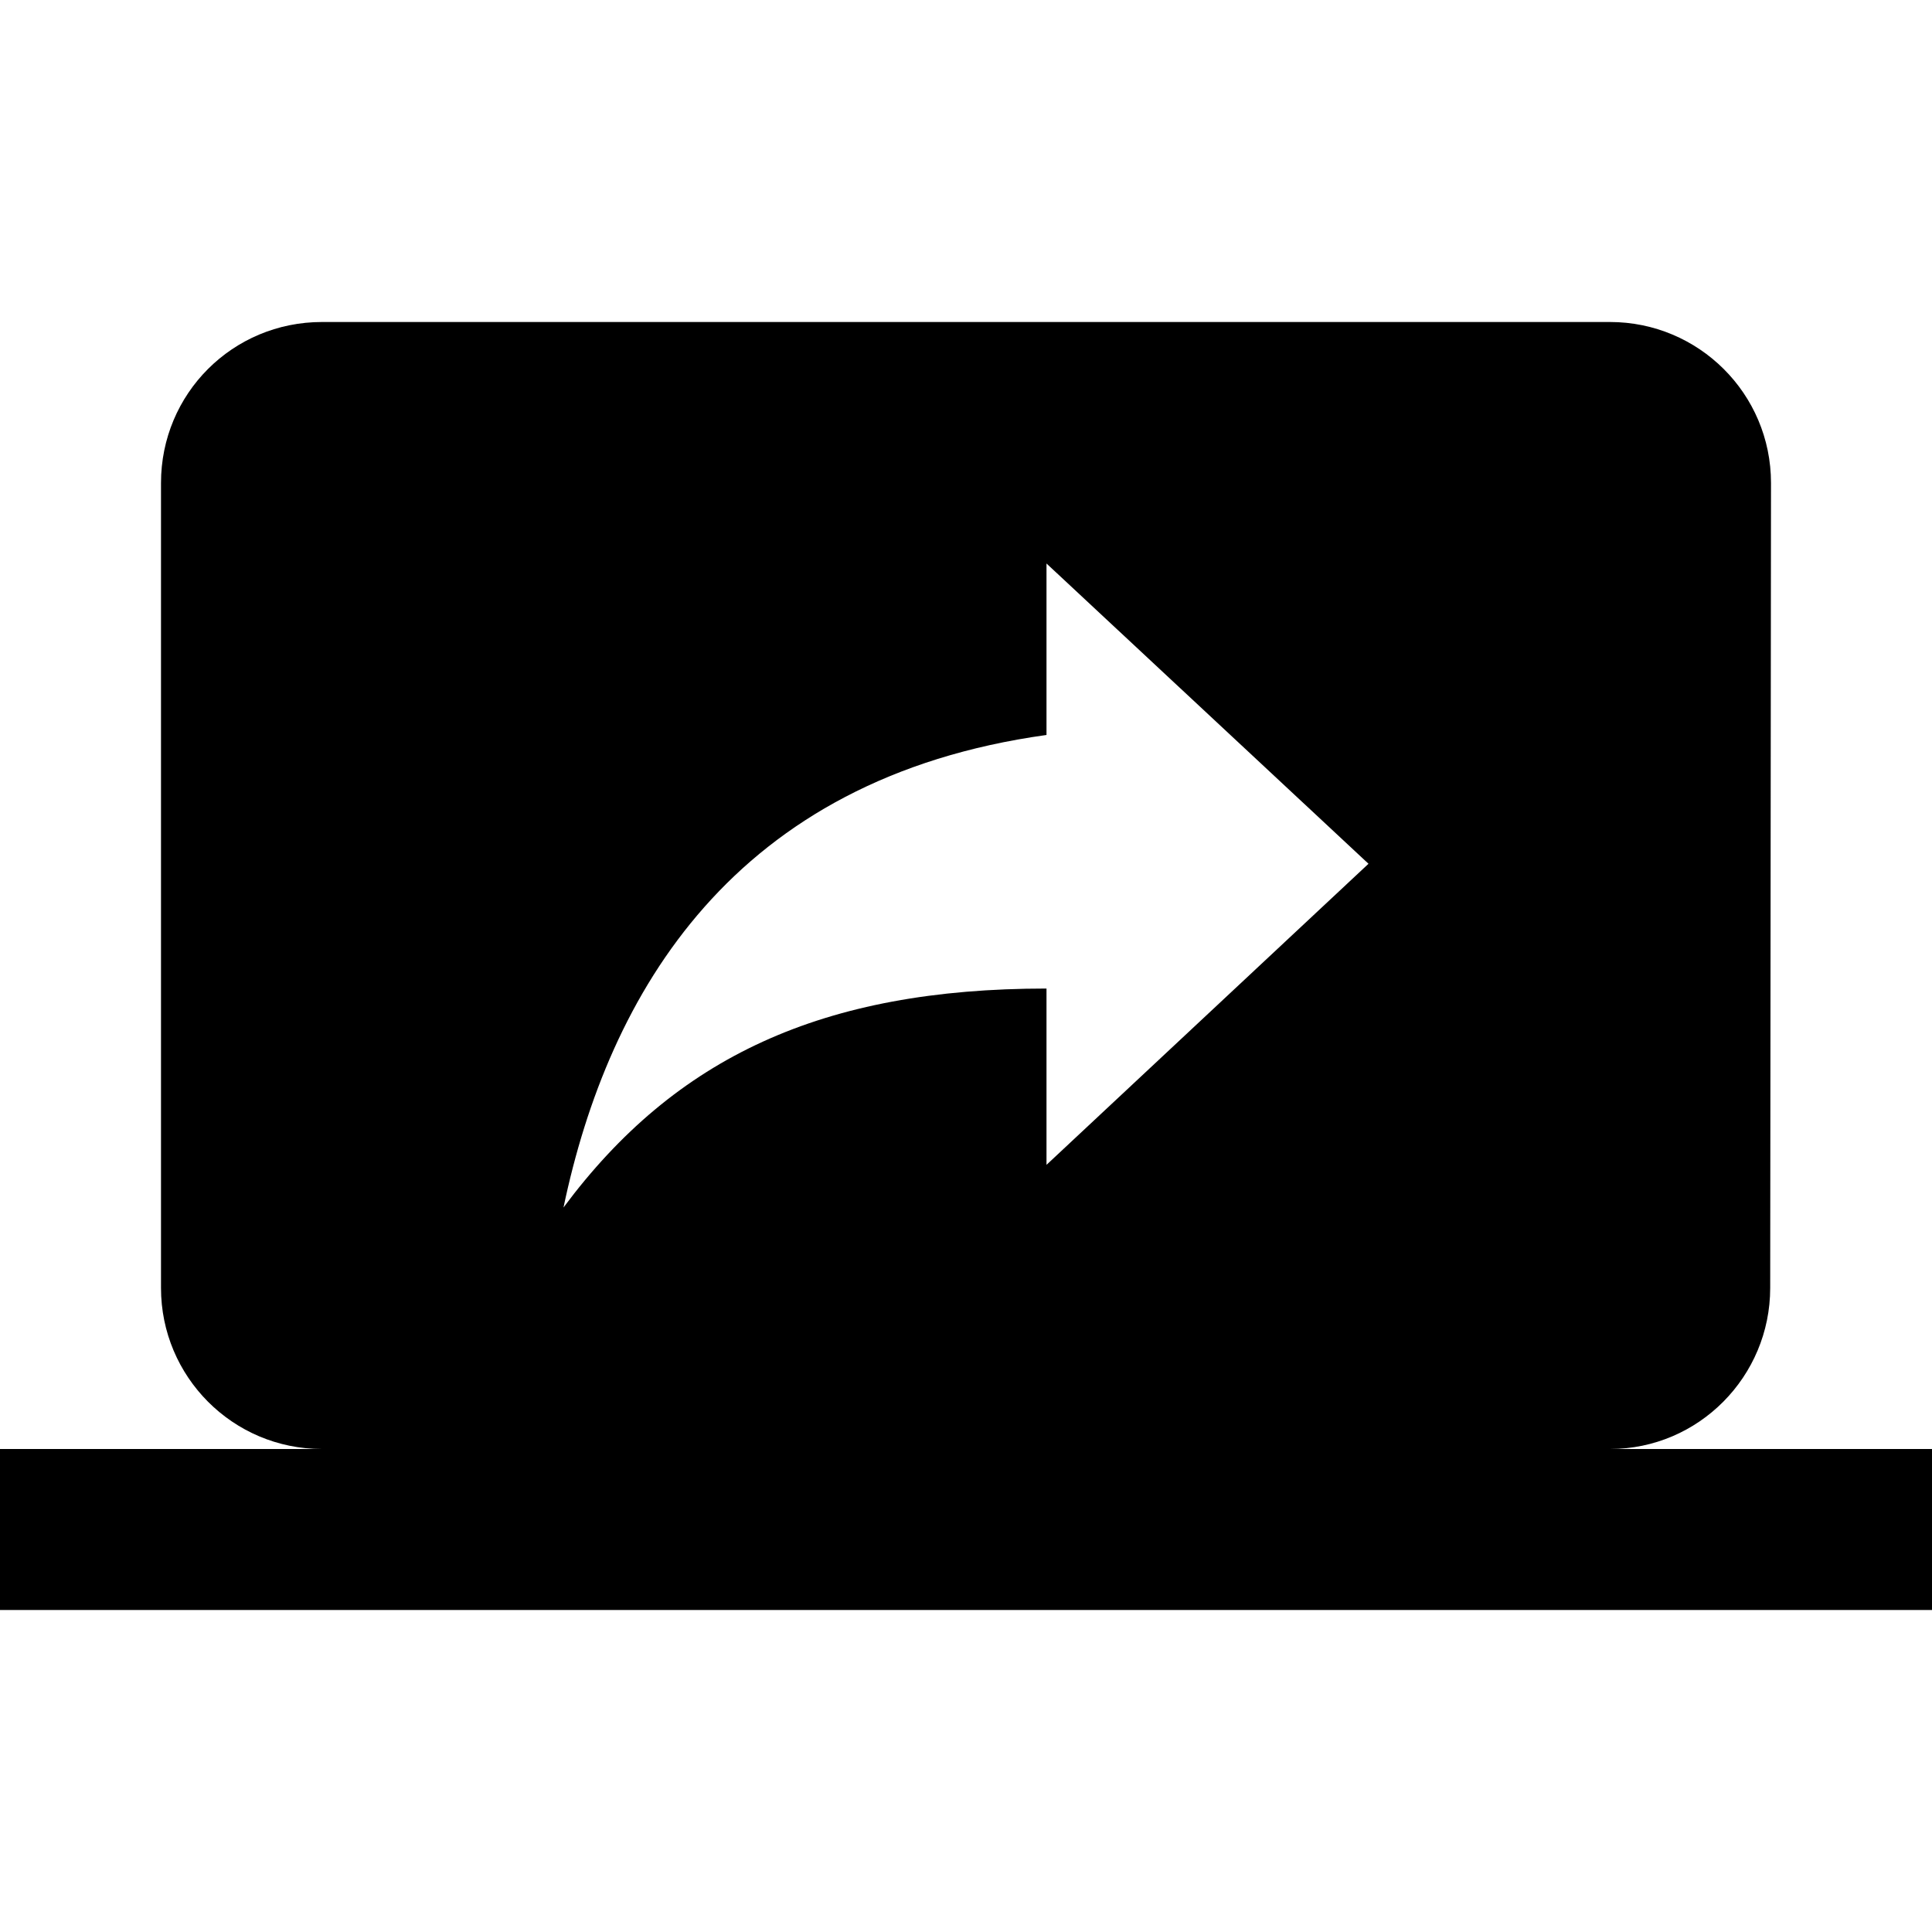
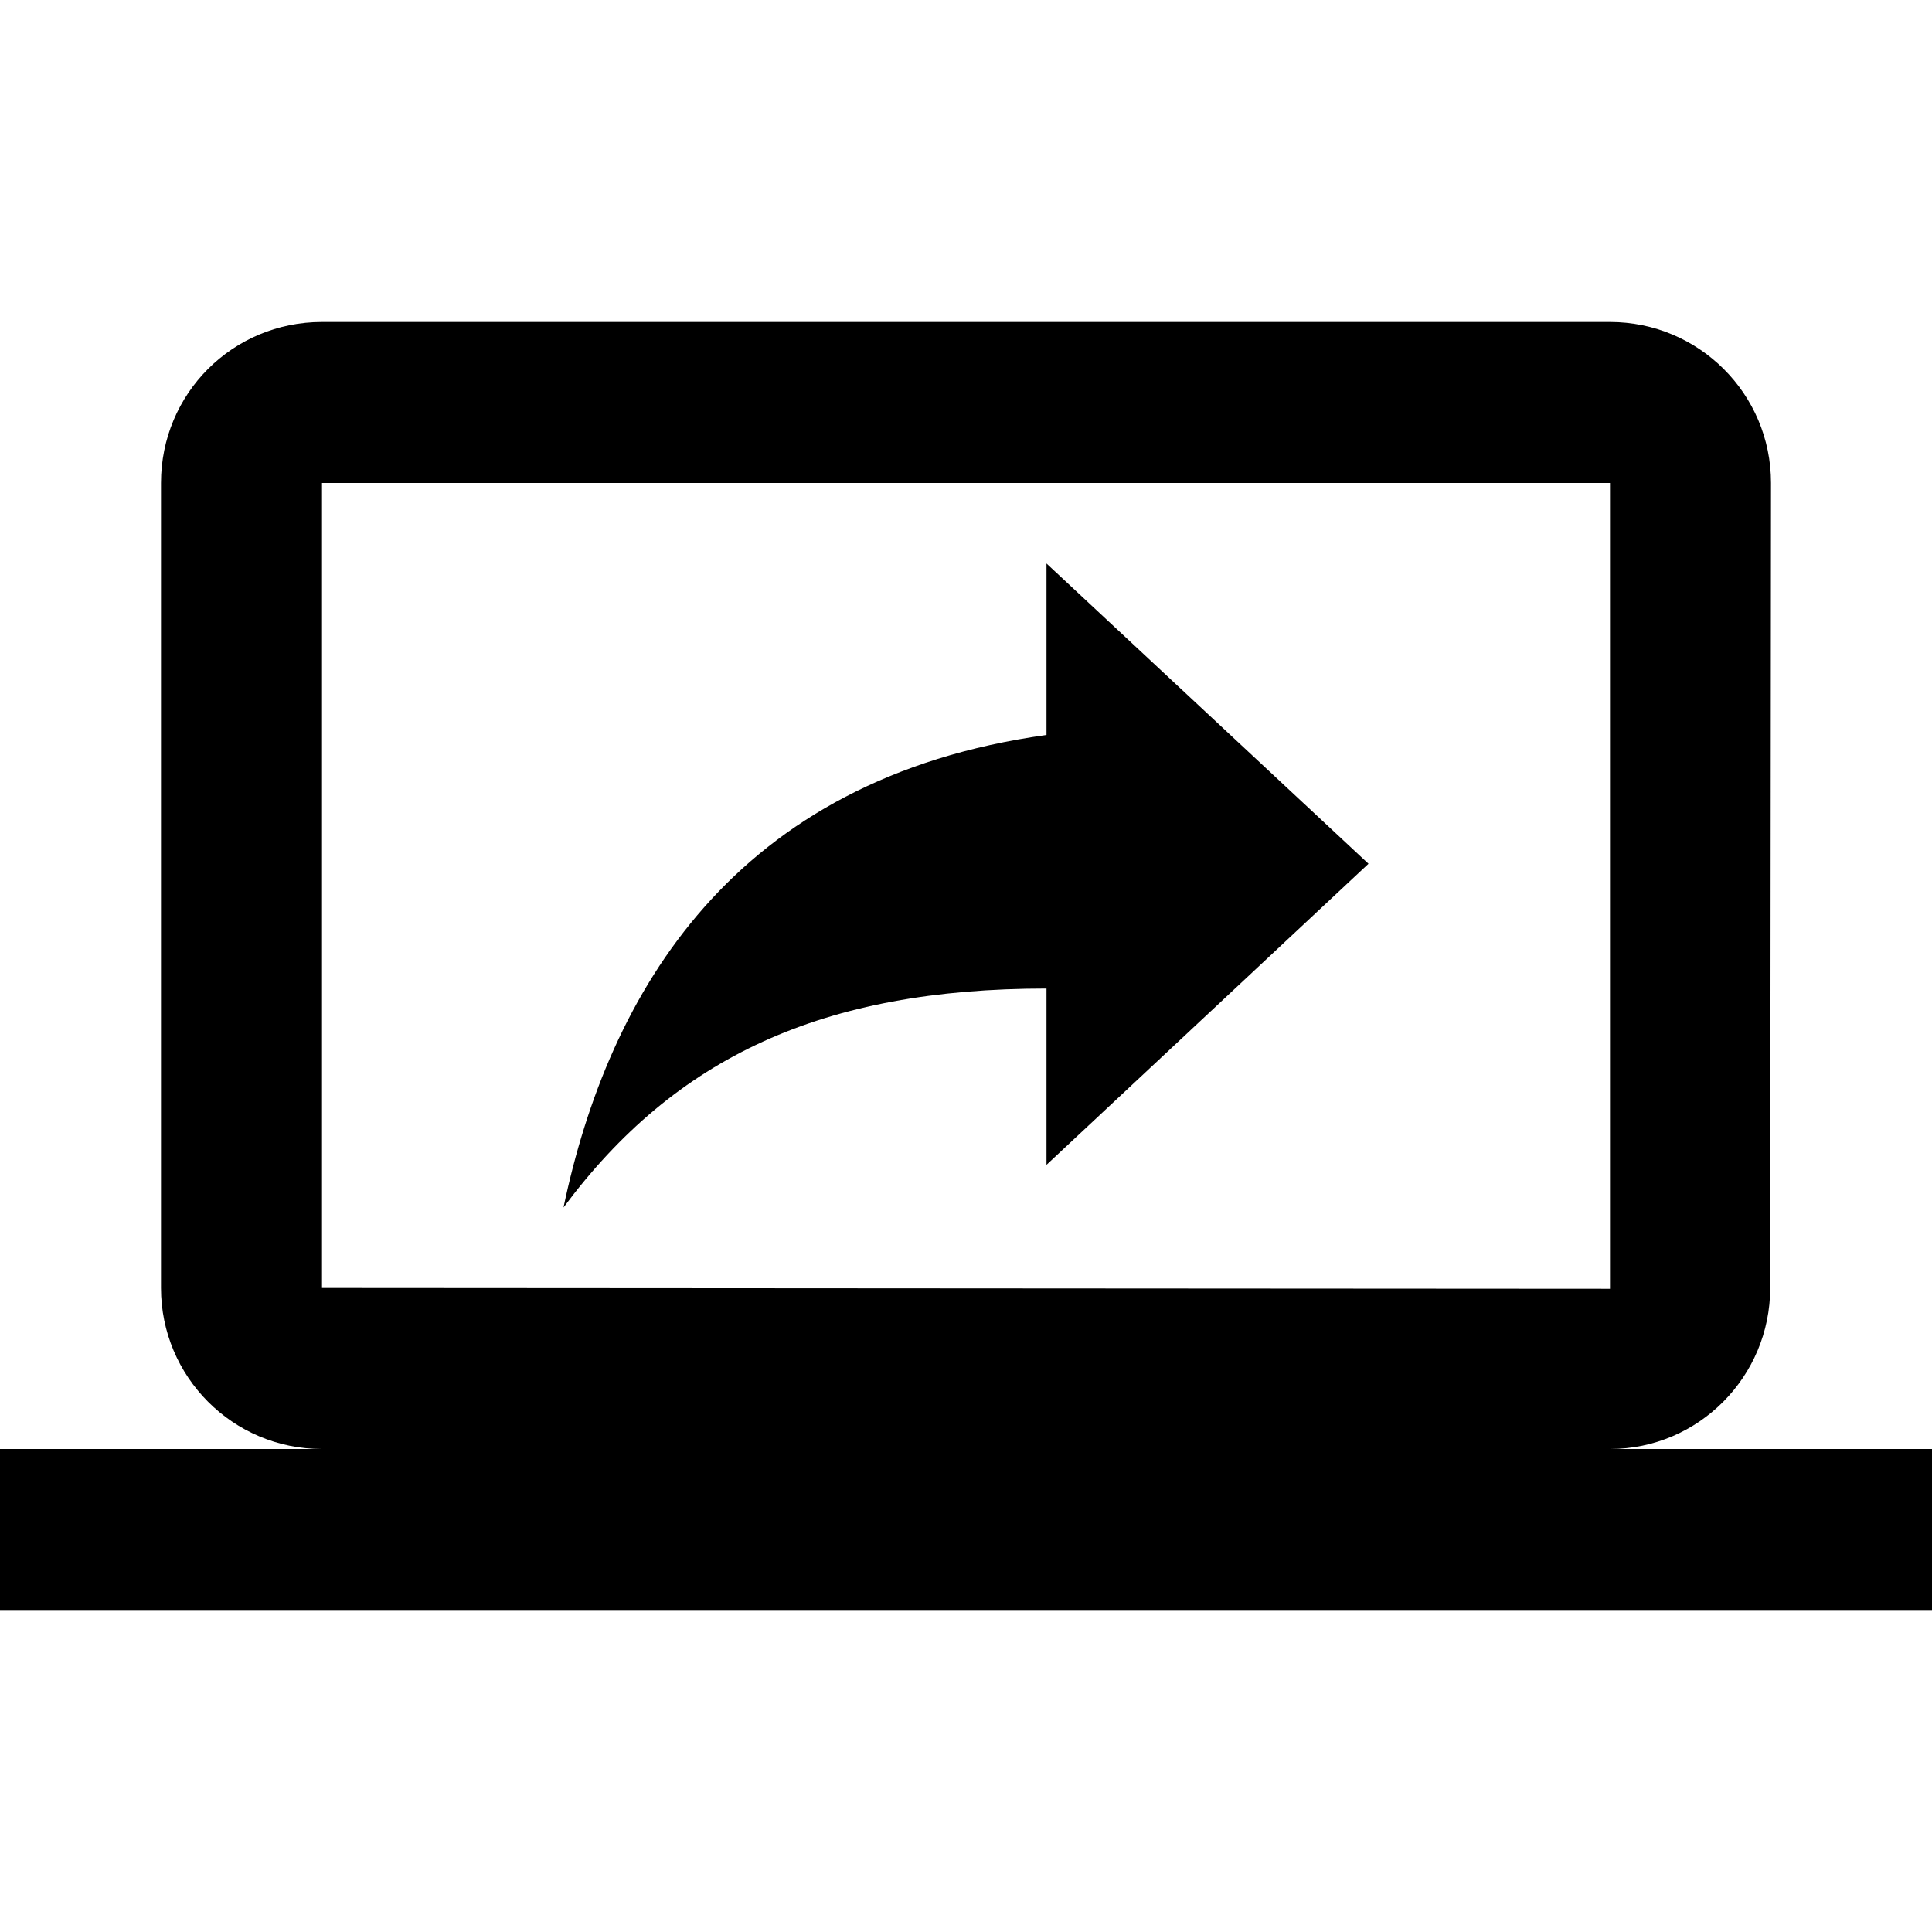
- <svg xmlns="http://www.w3.org/2000/svg" width="24" height="24" viewBox="0 0 24 24">
-   <path d="M20 18c1.1 0 1.99-.9 1.99-2L22 6c0-1.11-.9-2-2-2H4c-1.11 0-2 .89-2 2v10c0 1.1.89 2 2 2H0v2h24v-2h-4zm-7-3.53v-2.19c-2.78 0-4.61.85-6 2.72.56-2.67 2.11-5.33 6-5.87V7l4 3.73-4 3.74z" />
+ <svg xmlns="http://www.w3.org/2000/svg" height="24px" viewBox="0 0 24 24" width="24px">
+   <path d="M0 0h24v24H0V0z" fill="none" />
+   <path d="M20 18c1.1 0 1.99-.9 1.99-2L22 6c0-1.11-.9-2-2-2H4c-1.11 0-2 .89-2 2v10c0 1.1.89 2 2 2H0v2h24v-2h-4zM4 16V6h16v10.01L4 16zm9-6.87c-3.89.54-5.44 3.2-6 5.87 1.39-1.87 3.22-2.72 6-2.72v2.19l4-3.74L13 7v2.13z" />
</svg>
